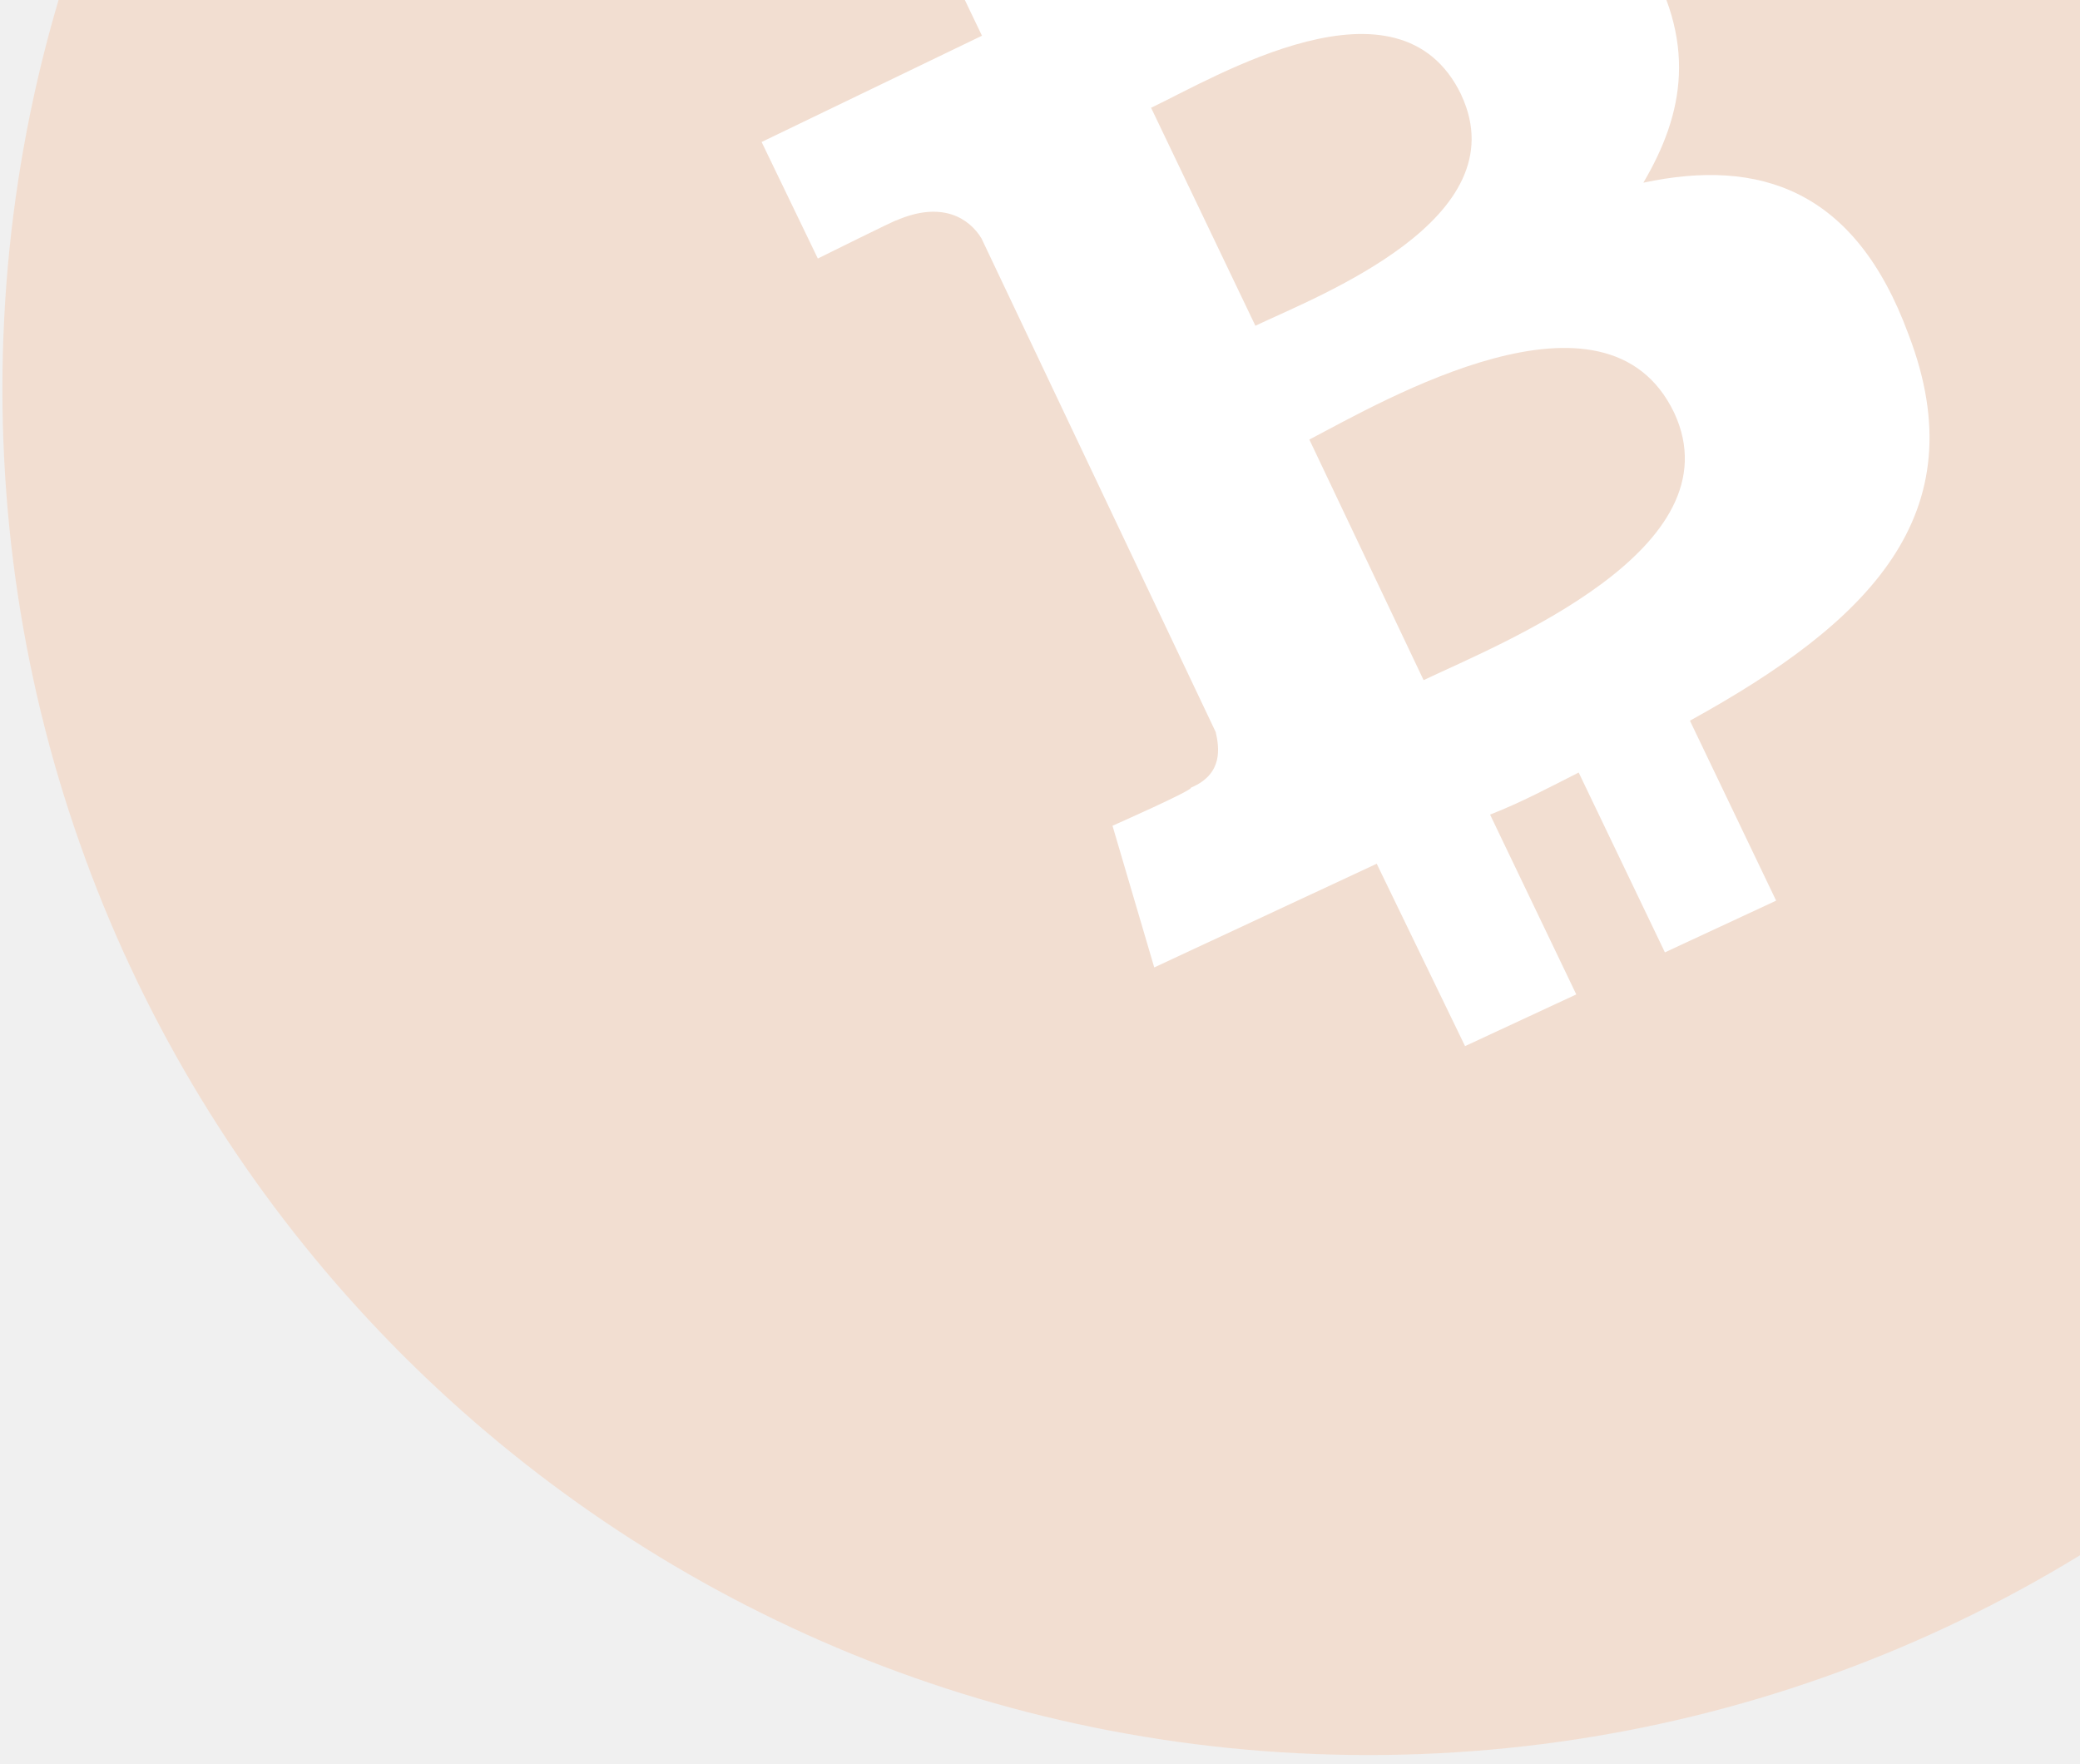
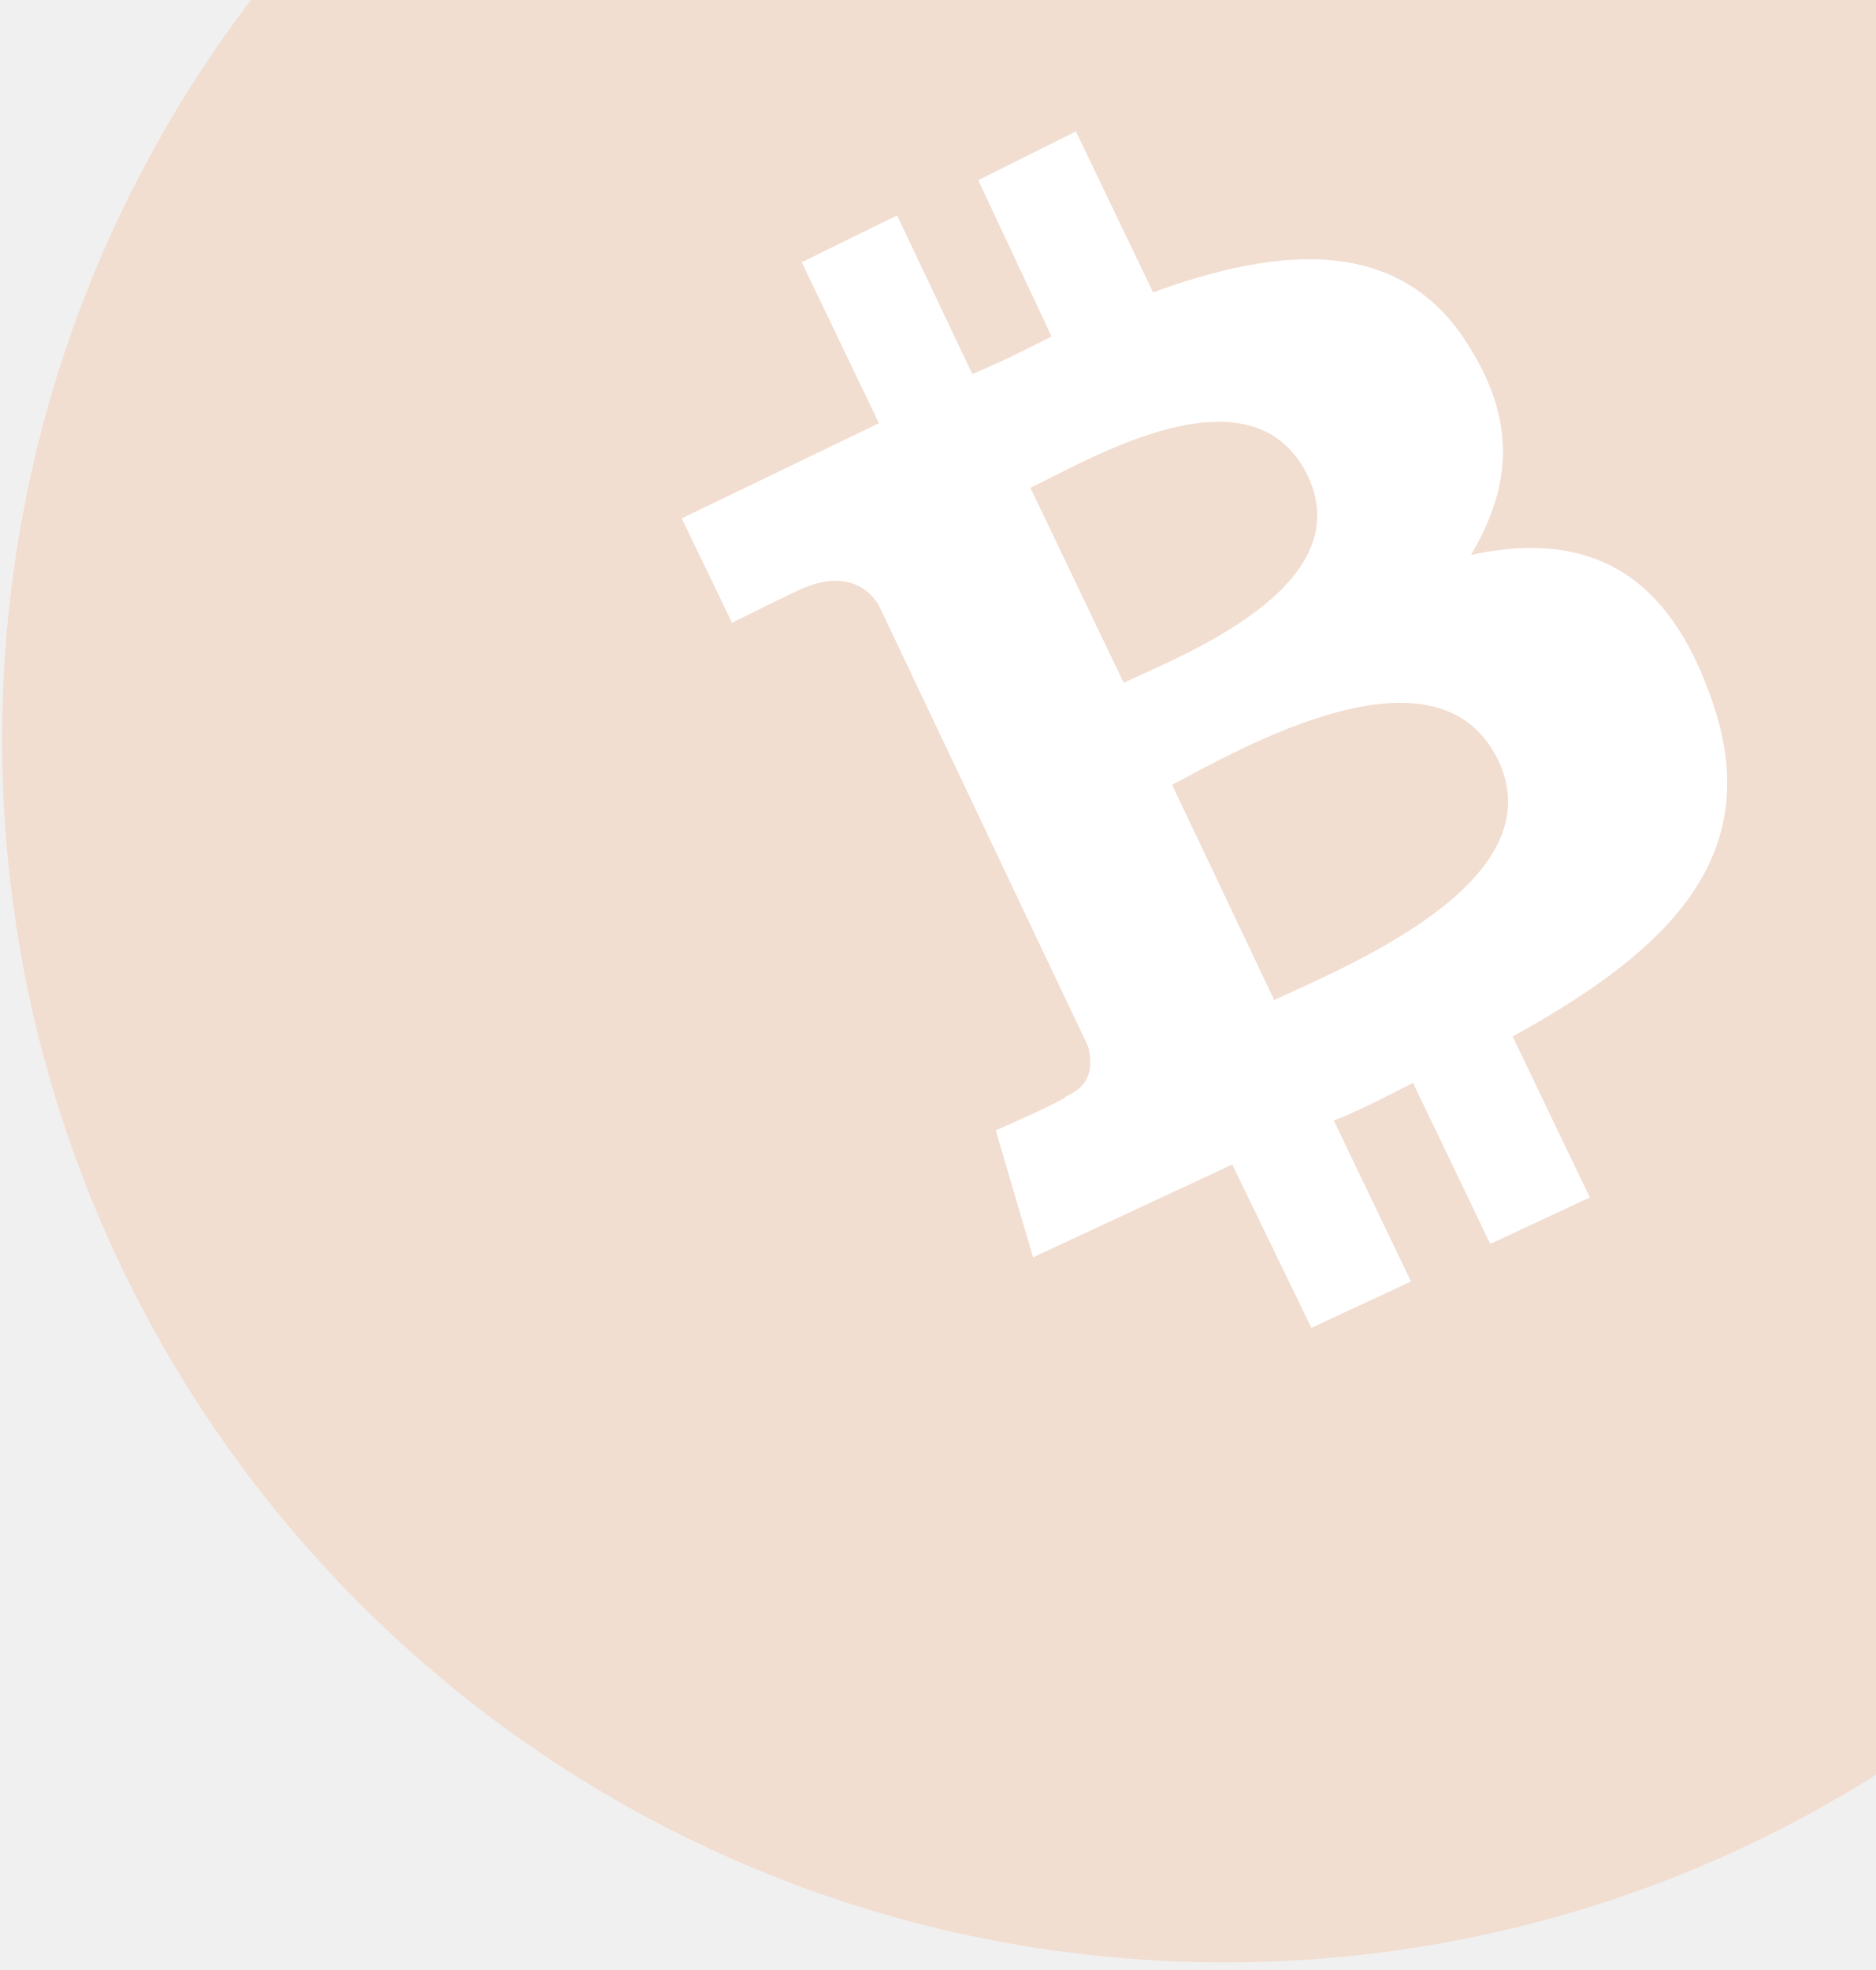
- <svg xmlns="http://www.w3.org/2000/svg" width="138" height="117" fill="none">
+ <svg xmlns="http://www.w3.org/2000/svg" width="139" height="146" viewBox="0 0 139 146" fill="none">
  <g>
-     <circle cx="90.79" cy="25.8" fill="#FF802C" fill-opacity=".16" r="90.63" />
+     <ellipse cx="90.79" cy="54.801" rx="90.634" ry="90.634" fill="#FF802C" fill-opacity="0.16" />
  </g>
-   <path d="M108.93-3.26c-4.97-8.17-13.83-7.6-23.46-4.07l-5.72-11.93-7.24 3.62 5.43 11.58c-1.85.94-3.7 1.88-5.87 2.78l-5.58-11.75-7.06 3.47 5.72 11.93-14.62 7.05 3.73 7.73s5.38-2.67 5.21-2.53c3-1.3 4.82-.17 5.65 1.2l15.54 32.75c.22.98.53 2.77-1.64 3.68.14.17-5.21 2.53-5.21 2.53l2.77 9.4 14.76-6.88 5.86 12.1 7.38-3.43-5.72-11.93c2-.77 4.02-1.85 5.88-2.79l5.72 11.93 7.38-3.43-5.72-11.94c11.84-6.52 19.1-13.65 14.5-25.63-3.54-9.64-9.9-11.7-17.59-10.06 2.68-4.54 3.64-9.4-.1-15.38Zm2.14 30.63c4.24 9.07-11.59 15.36-16.62 17.75l-7.58-15.96c4.9-2.56 19.67-11.2 24.2-1.79ZM96.95 6.3c3.84 8.23-9.47 13.32-13.66 15.31L76.37 7.15c4.2-1.99 16.45-9.43 20.58-.86Z" fill="#fff" />
+   <path d="M108.928 25.74C103.961 17.566 95.099 18.136 85.467 21.674L79.745 9.742L72.508 13.355L77.944 24.938C76.091 25.877 74.238 26.816 72.068 27.724L66.489 15.966L59.426 19.436L65.148 31.367L50.53 38.418L54.259 46.151C54.259 46.151 59.644 43.477 59.47 43.62C62.479 42.314 64.29 43.453 65.118 44.816L80.659 77.568C80.883 78.55 81.189 80.342 79.019 81.25C79.162 81.424 73.809 83.78 73.809 83.78L76.575 93.18L91.336 86.303L97.201 98.409L104.582 94.97L98.859 83.039C100.856 82.274 102.882 81.192 104.735 80.253L110.457 92.184L117.838 88.746L112.116 76.815C123.96 70.292 131.22 63.159 126.624 51.178C123.08 41.542 116.716 39.476 109.03 41.123C111.714 36.582 112.67 31.712 108.928 25.74ZM111.066 56.375C115.306 65.439 99.481 71.73 94.445 74.118L86.874 58.162C91.767 55.6 106.539 46.963 111.066 56.375ZM96.949 35.292C100.791 43.516 87.484 48.614 83.287 50.604L76.37 36.153C80.567 34.163 92.821 26.72 96.949 35.292Z" fill="white" />
  <defs>
-     <filter id="zxc" x="-38.06" y="-103.05" width="257.69" height="257.7" filterUnits="userSpaceOnUse" color-interpolation-filters="sRGB">
+     <filter x="-38.058" y="-74.046" width="257.695" height="257.696" filterUnits="userSpaceOnUse" color-interpolation-filters="sRGB">
      <feFlood flood-opacity="0" result="BackgroundImageFix" />
-       <feGaussianBlur in="BackgroundImage" stdDeviation="19.11" />
+       <feGaussianBlur in="BackgroundImage" stdDeviation="19.107" />
      <feComposite in2="SourceAlpha" operator="in" result="effect1_backgroundBlur" />
-       <feBlend in="SourceGraphic" in2="effect1_backgroundBlur" result="shape" />
+       <feBlend mode="normal" in="SourceGraphic" in2="effect1_backgroundBlur" result="shape" />
    </filter>
  </defs>
</svg>
